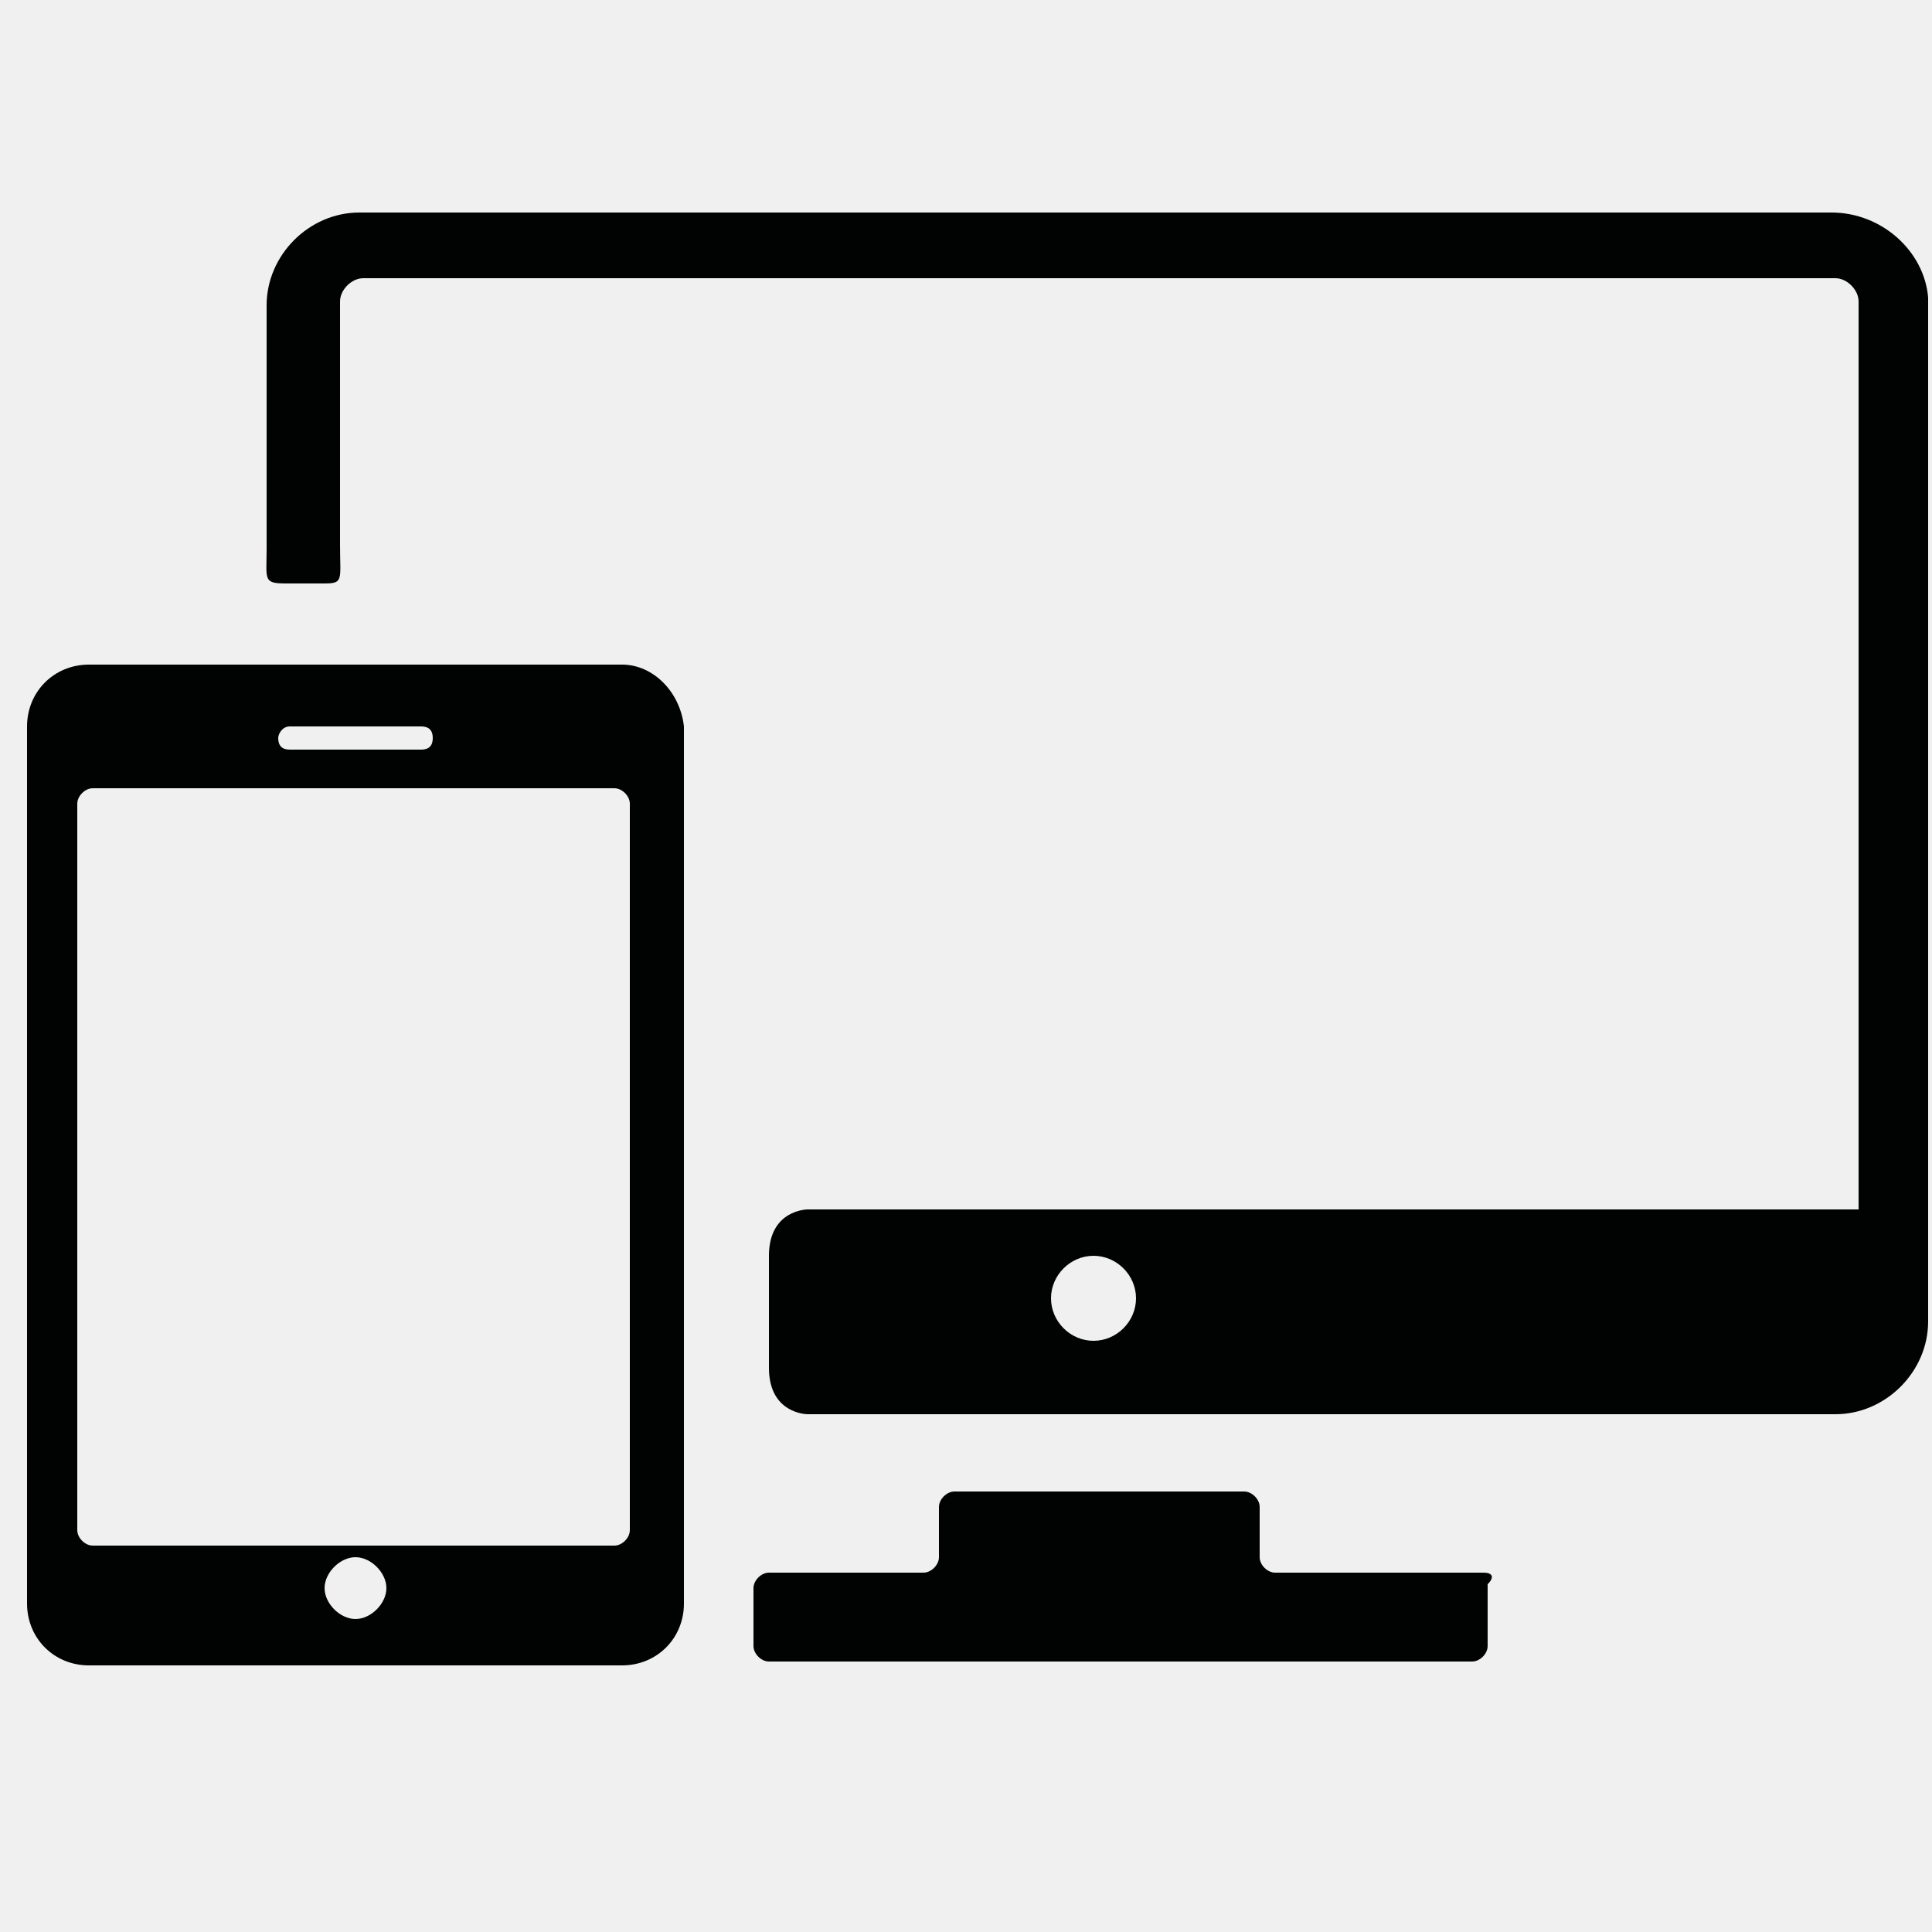
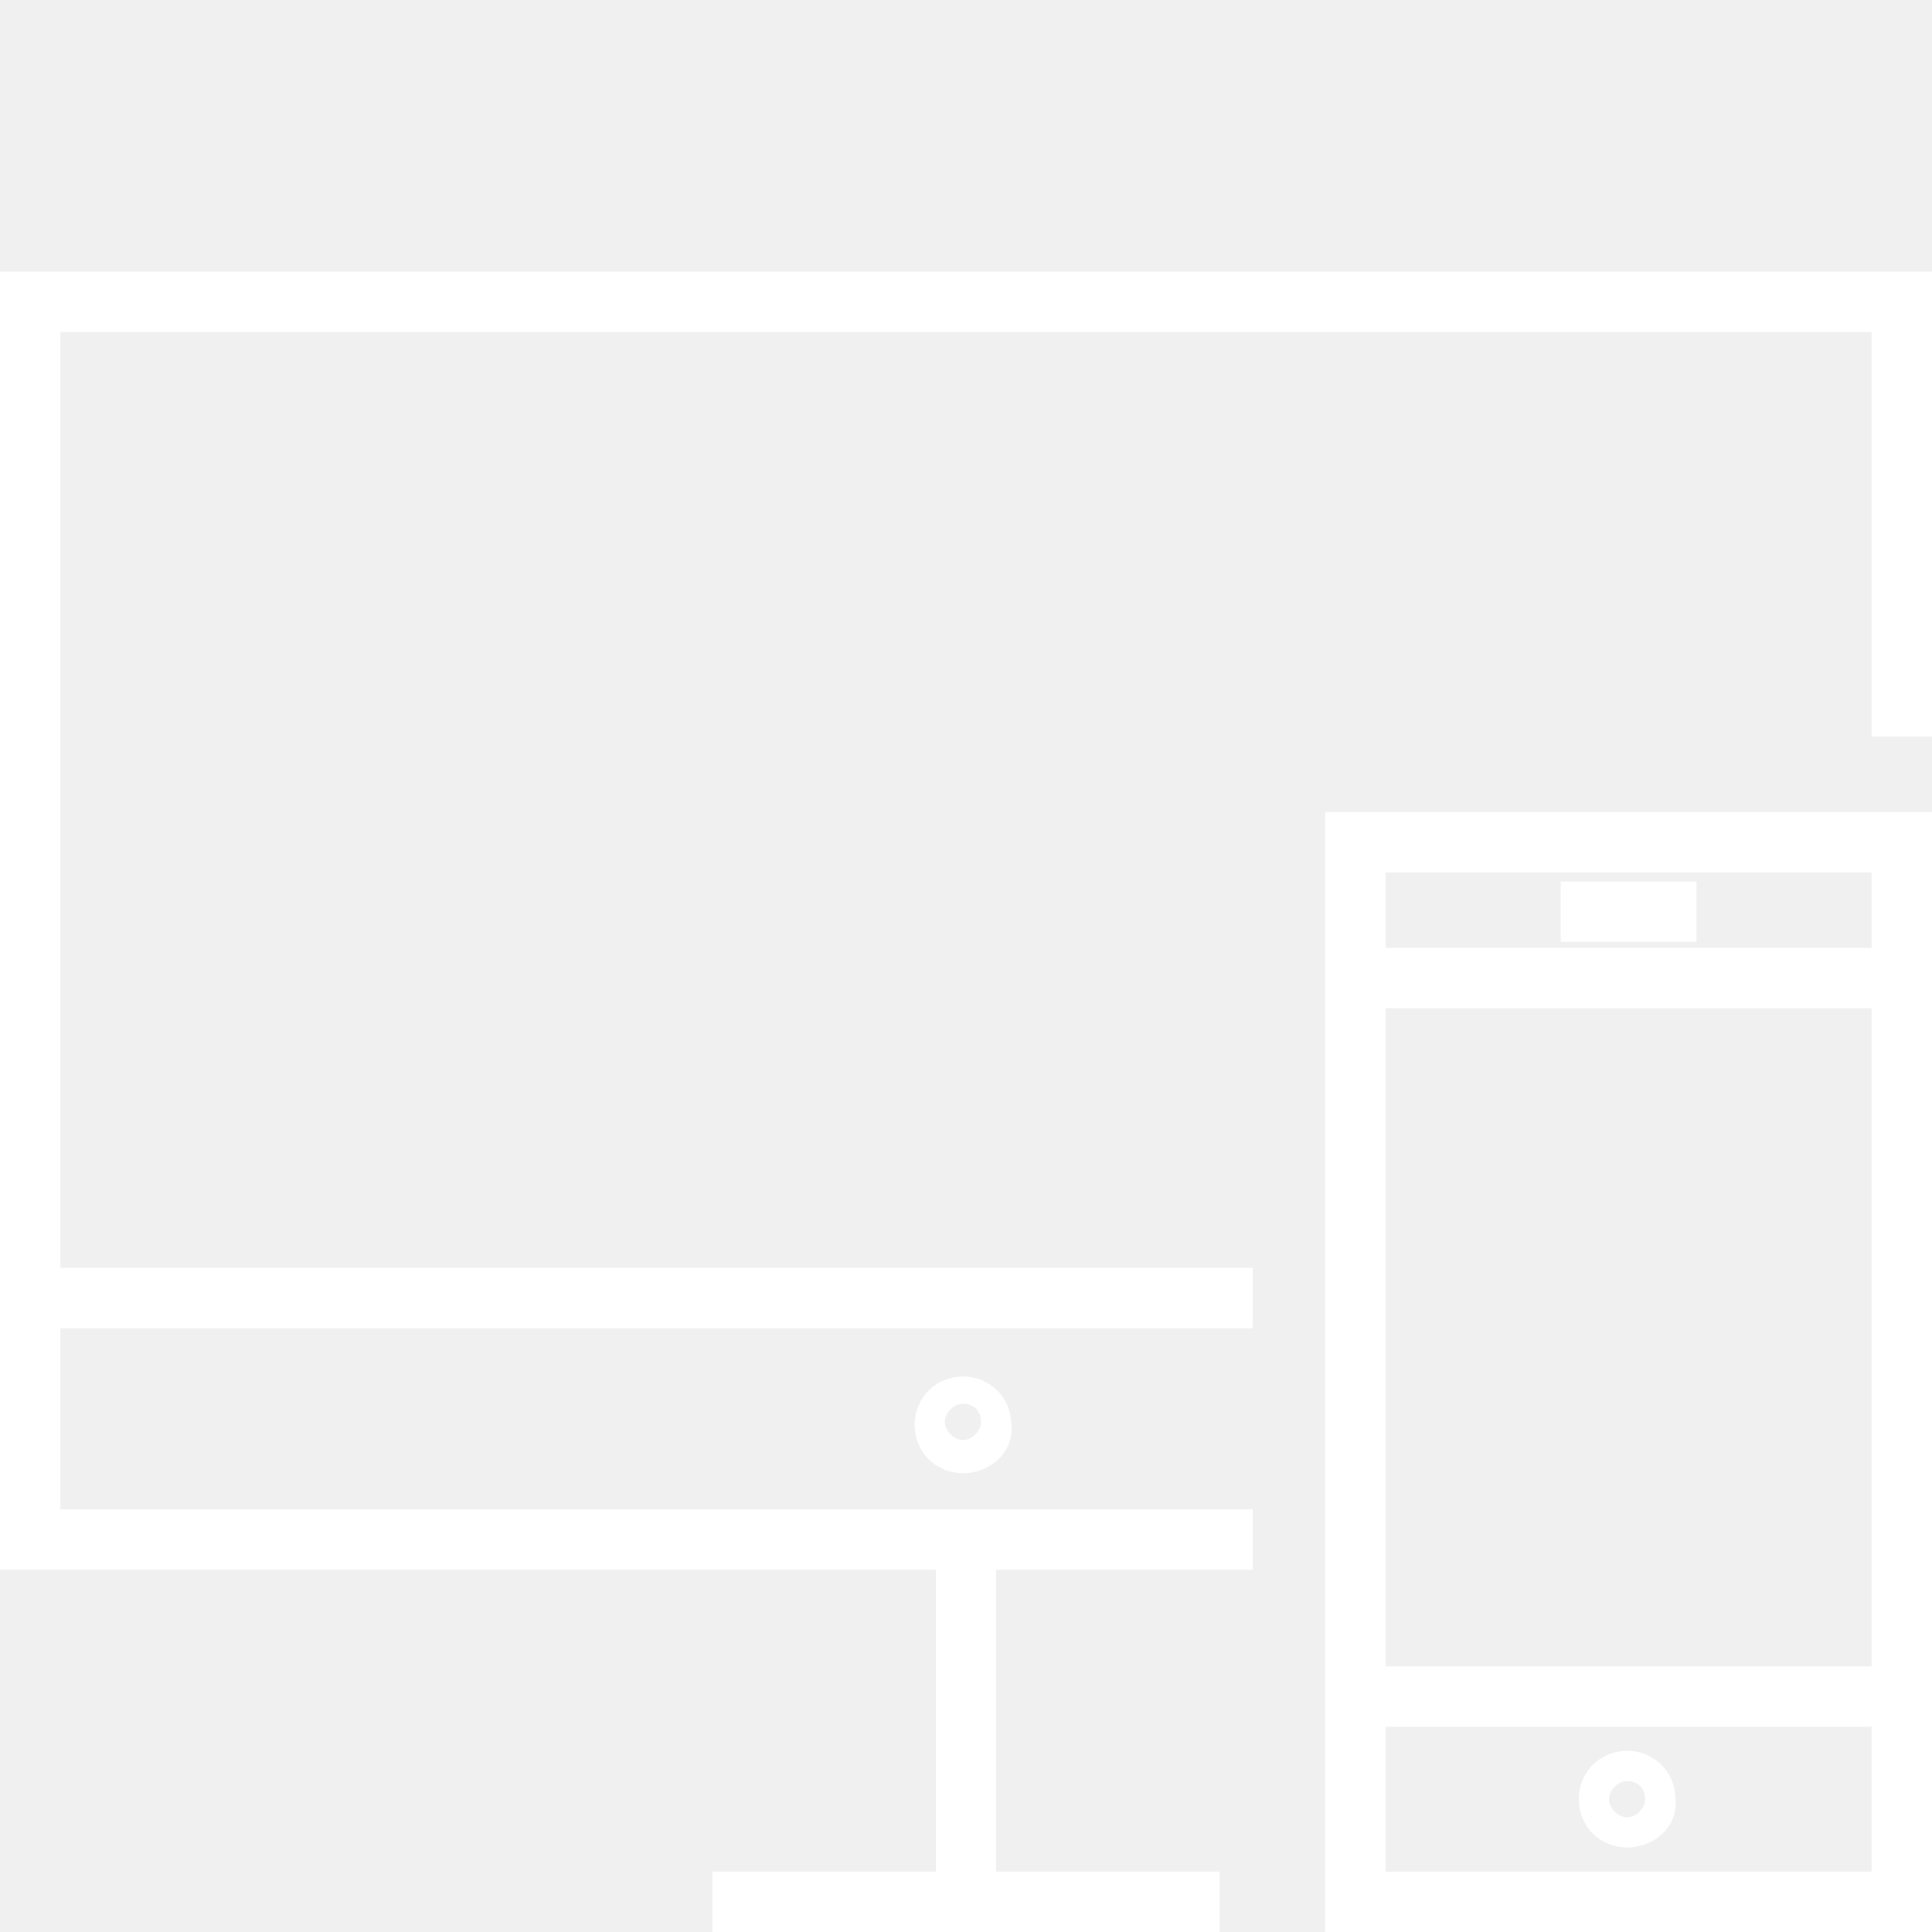
- <svg xmlns="http://www.w3.org/2000/svg" viewBox="0 0 50 50" enable-background="new 0 0 50 50">
-   <path d="M38.4 40.7H33c-.2 0-.4-.2-.4-.4V39c0-.2-.2-.4-.4-.4h-7.5c-.2 0-.4.2-.4.4v1.3c0 .2-.2.4-.4.4h-4c-.2 0-.4.2-.4.4v1.5c0 .2.2.4.4.4h18.2c.2 0 .4-.2.4-.4V41c.2-.2.1-.3-.1-.3zm9-35.2H9.3C8 5.5 6.9 6.6 6.9 7.9v6.3c0 .8-.1.9.5.9h1c.5 0 .4-.1.4-1V7.8c0-.3.3-.6.6-.6h38.1c.3 0 .6.3.6.6v23.5H20.9s-1 0-1 1.2v2.9c0 1.2 1 1.2 1 1.2h26.6c1.3 0 2.4-1.1 2.4-2.4V7.7c-.1-1.2-1.2-2.2-2.5-2.2zM28.3 34.7c-.6 0-1.1-.5-1.1-1.1 0-.6.5-1.1 1.1-1.1.6 0 1.1.5 1.1 1.1 0 .6-.5 1.1-1.1 1.1zM16.1 17.2H2.3c-.9 0-1.6.7-1.6 1.6v22.7c0 .9.7 1.6 1.6 1.6h13.8c.9 0 1.6-.7 1.6-1.6V18.8c-.1-.9-.8-1.6-1.6-1.6zm-8.6 1.6h3.4c.2 0 .3.1.3.3 0 .2-.1.3-.3.3H7.5c-.2 0-.3-.1-.3-.3 0-.1.1-.3.3-.3zm1.7 23.1c-.4 0-.8-.4-.8-.8s.4-.8.8-.8.8.4.8.8-.4.8-.8.8zm7.1-2.3c0 .2-.2.4-.4.4H2.4c-.2 0-.4-.2-.4-.4V20.8c0-.2.2-.4.4-.4h13.5c.2 0 .4.2.4.4v18.8z" fill="#010202" />
+ <svg xmlns="http://www.w3.org/2000/svg" viewBox="7 -7 64 64" enable-background="new 7 -7 64 64">
+   <style type="text/css">.st0{fill:#FFFFFF;}</style>
+   <path class="st0" d="M48.5 45H7V2h64v15.4h-2V4H9v39h39.5zM30.6 55h16.8v2H30.6zM38 44h2v12h-2zM8 35h40.5v2H8zm63 22H50.9V19.9H71V57zm-18.1-2H69V21.9H52.9V55zm5.8-32.8h4.5v2h-4.5zm-6.8 26H70v2H51.9zm0-23.8H70v2H51.9zm9 29.8c-.9 0-1.6-.7-1.6-1.6 0-.9.7-1.6 1.6-1.6s1.6.7 1.6 1.6c.1.9-.7 1.6-1.6 1.6zm0-2.2c-.3 0-.6.3-.6.6s.3.6.6.6.6-.3.6-.6-.2-.6-.6-.6zm-22-10.2c-.9 0-1.6-.7-1.6-1.6 0-.9.7-1.6 1.6-1.6.9 0 1.6.7 1.6 1.6.1.9-.7 1.6-1.6 1.6zm0-2.3c-.3 0-.6.3-.6.6s.3.6.6.6.6-.3.6-.6-.2-.6-.6-.6z" />
</svg>
